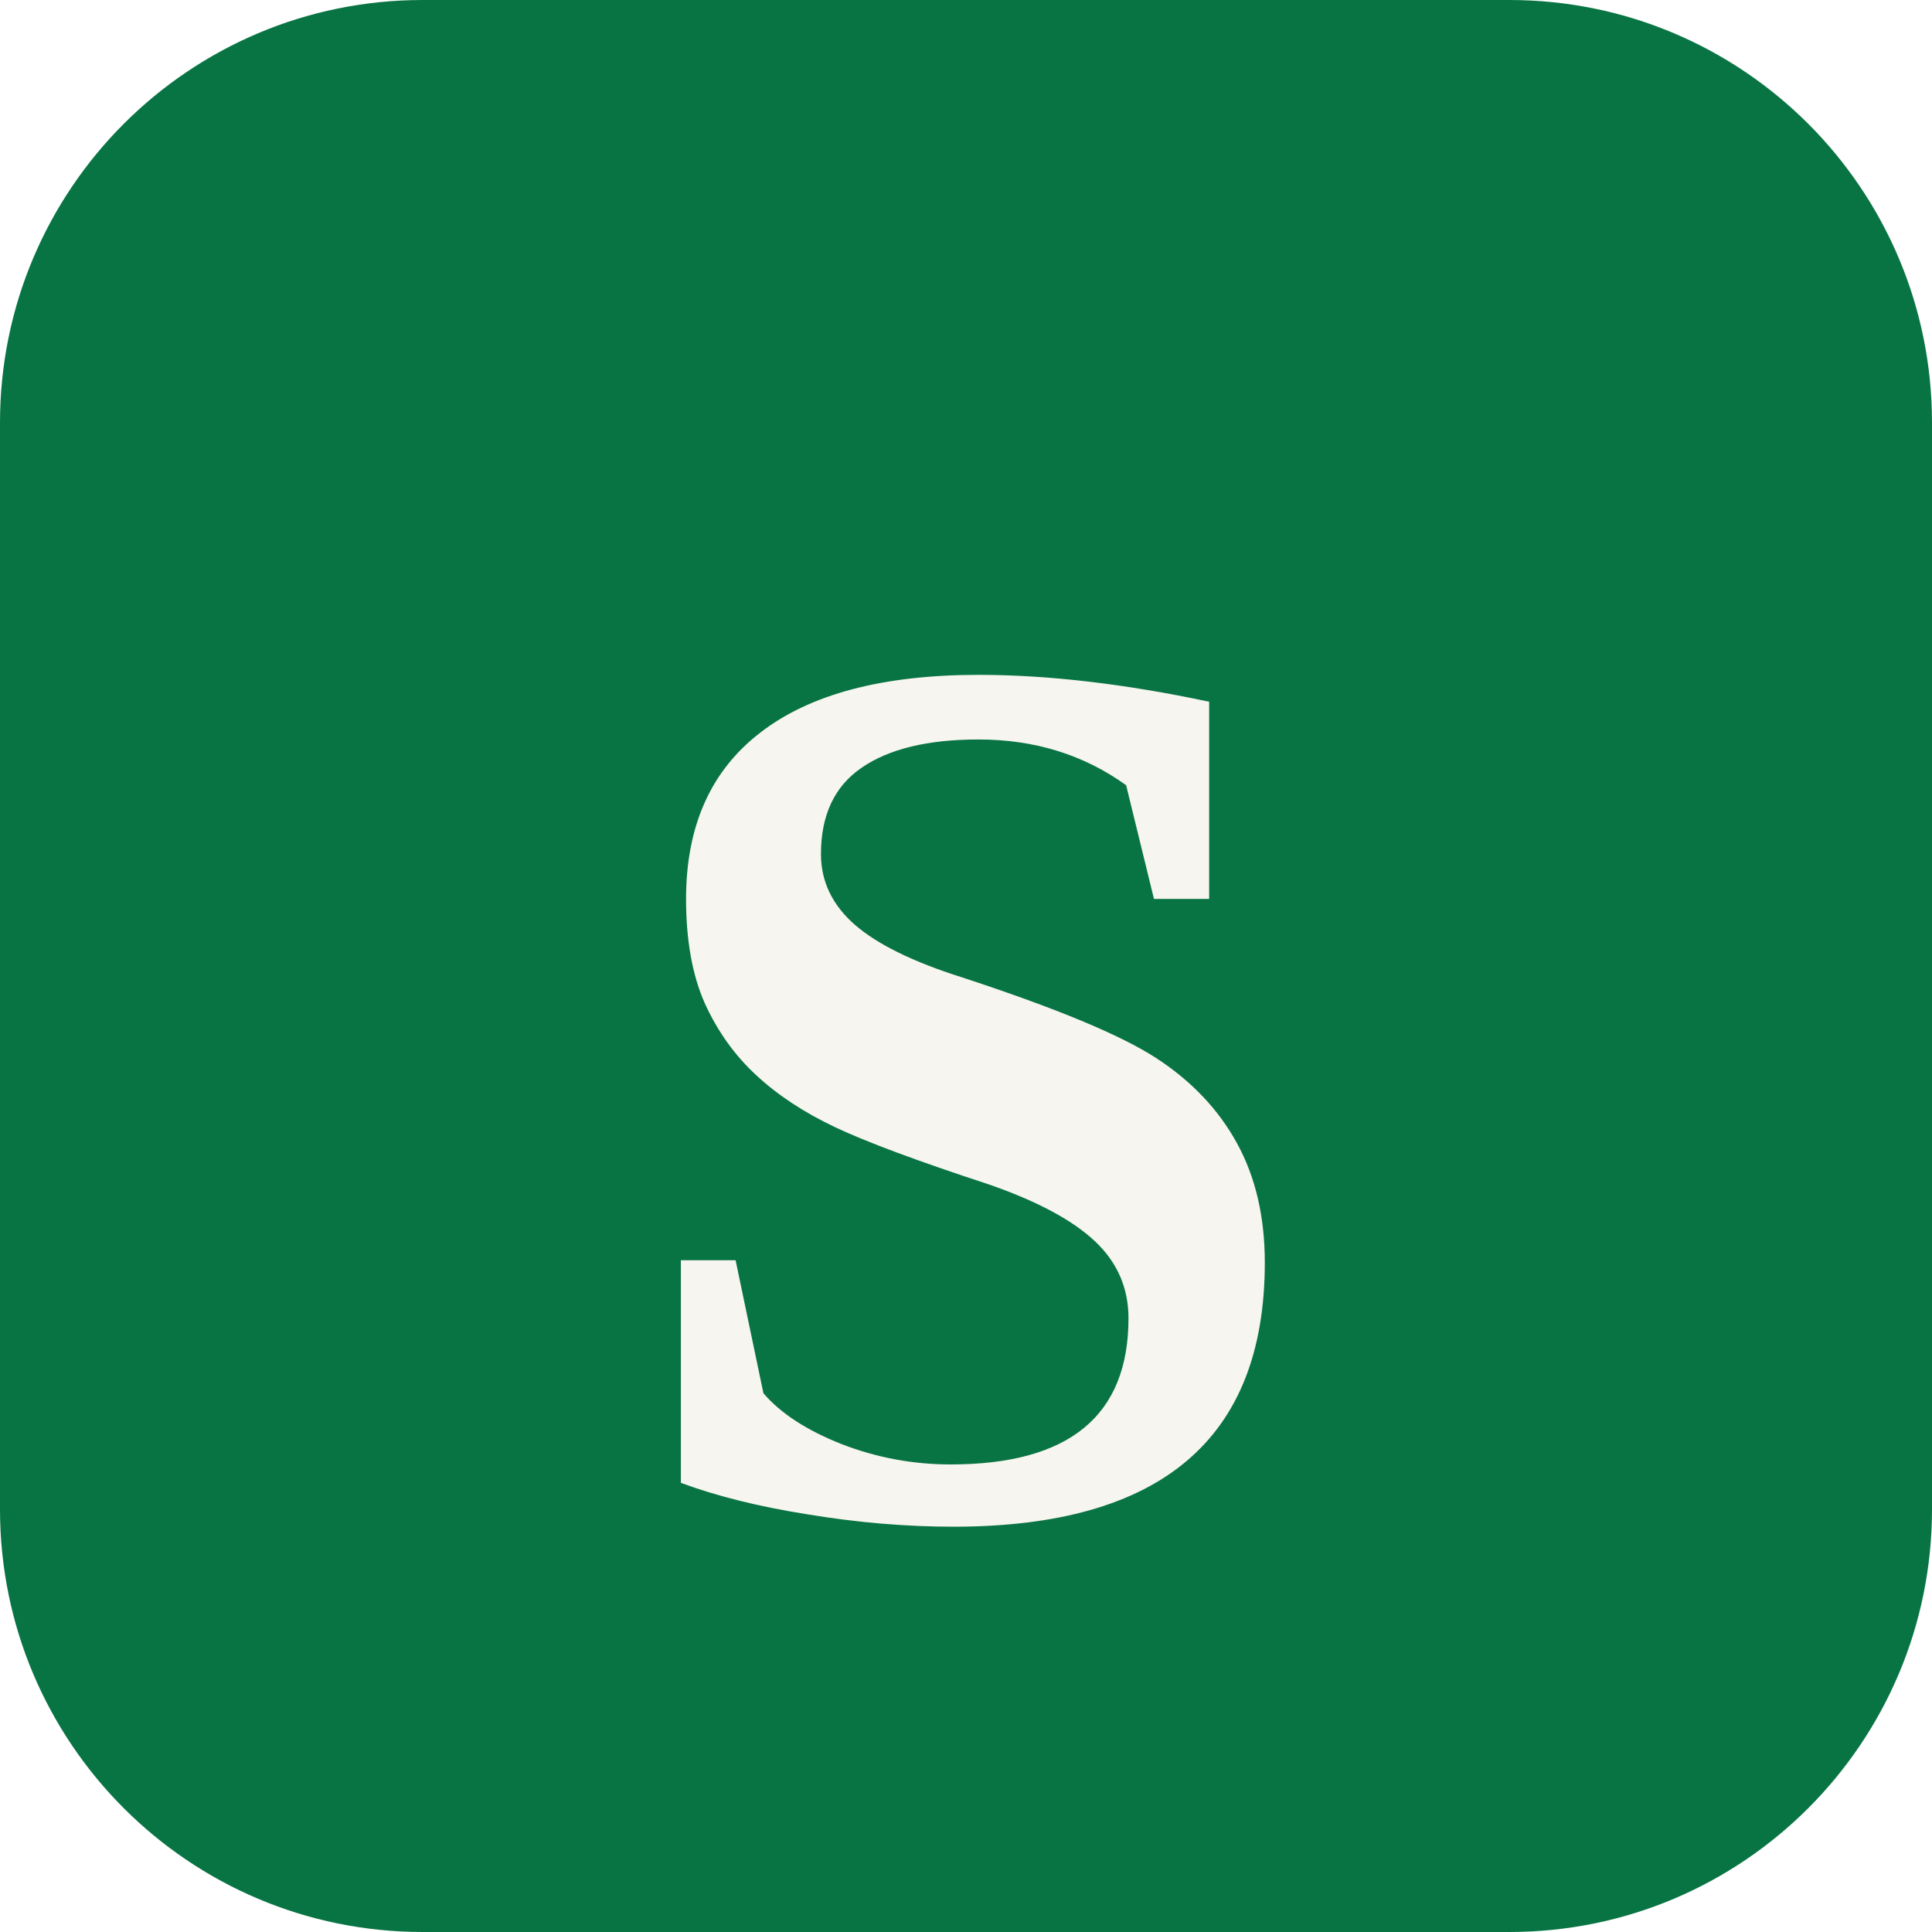
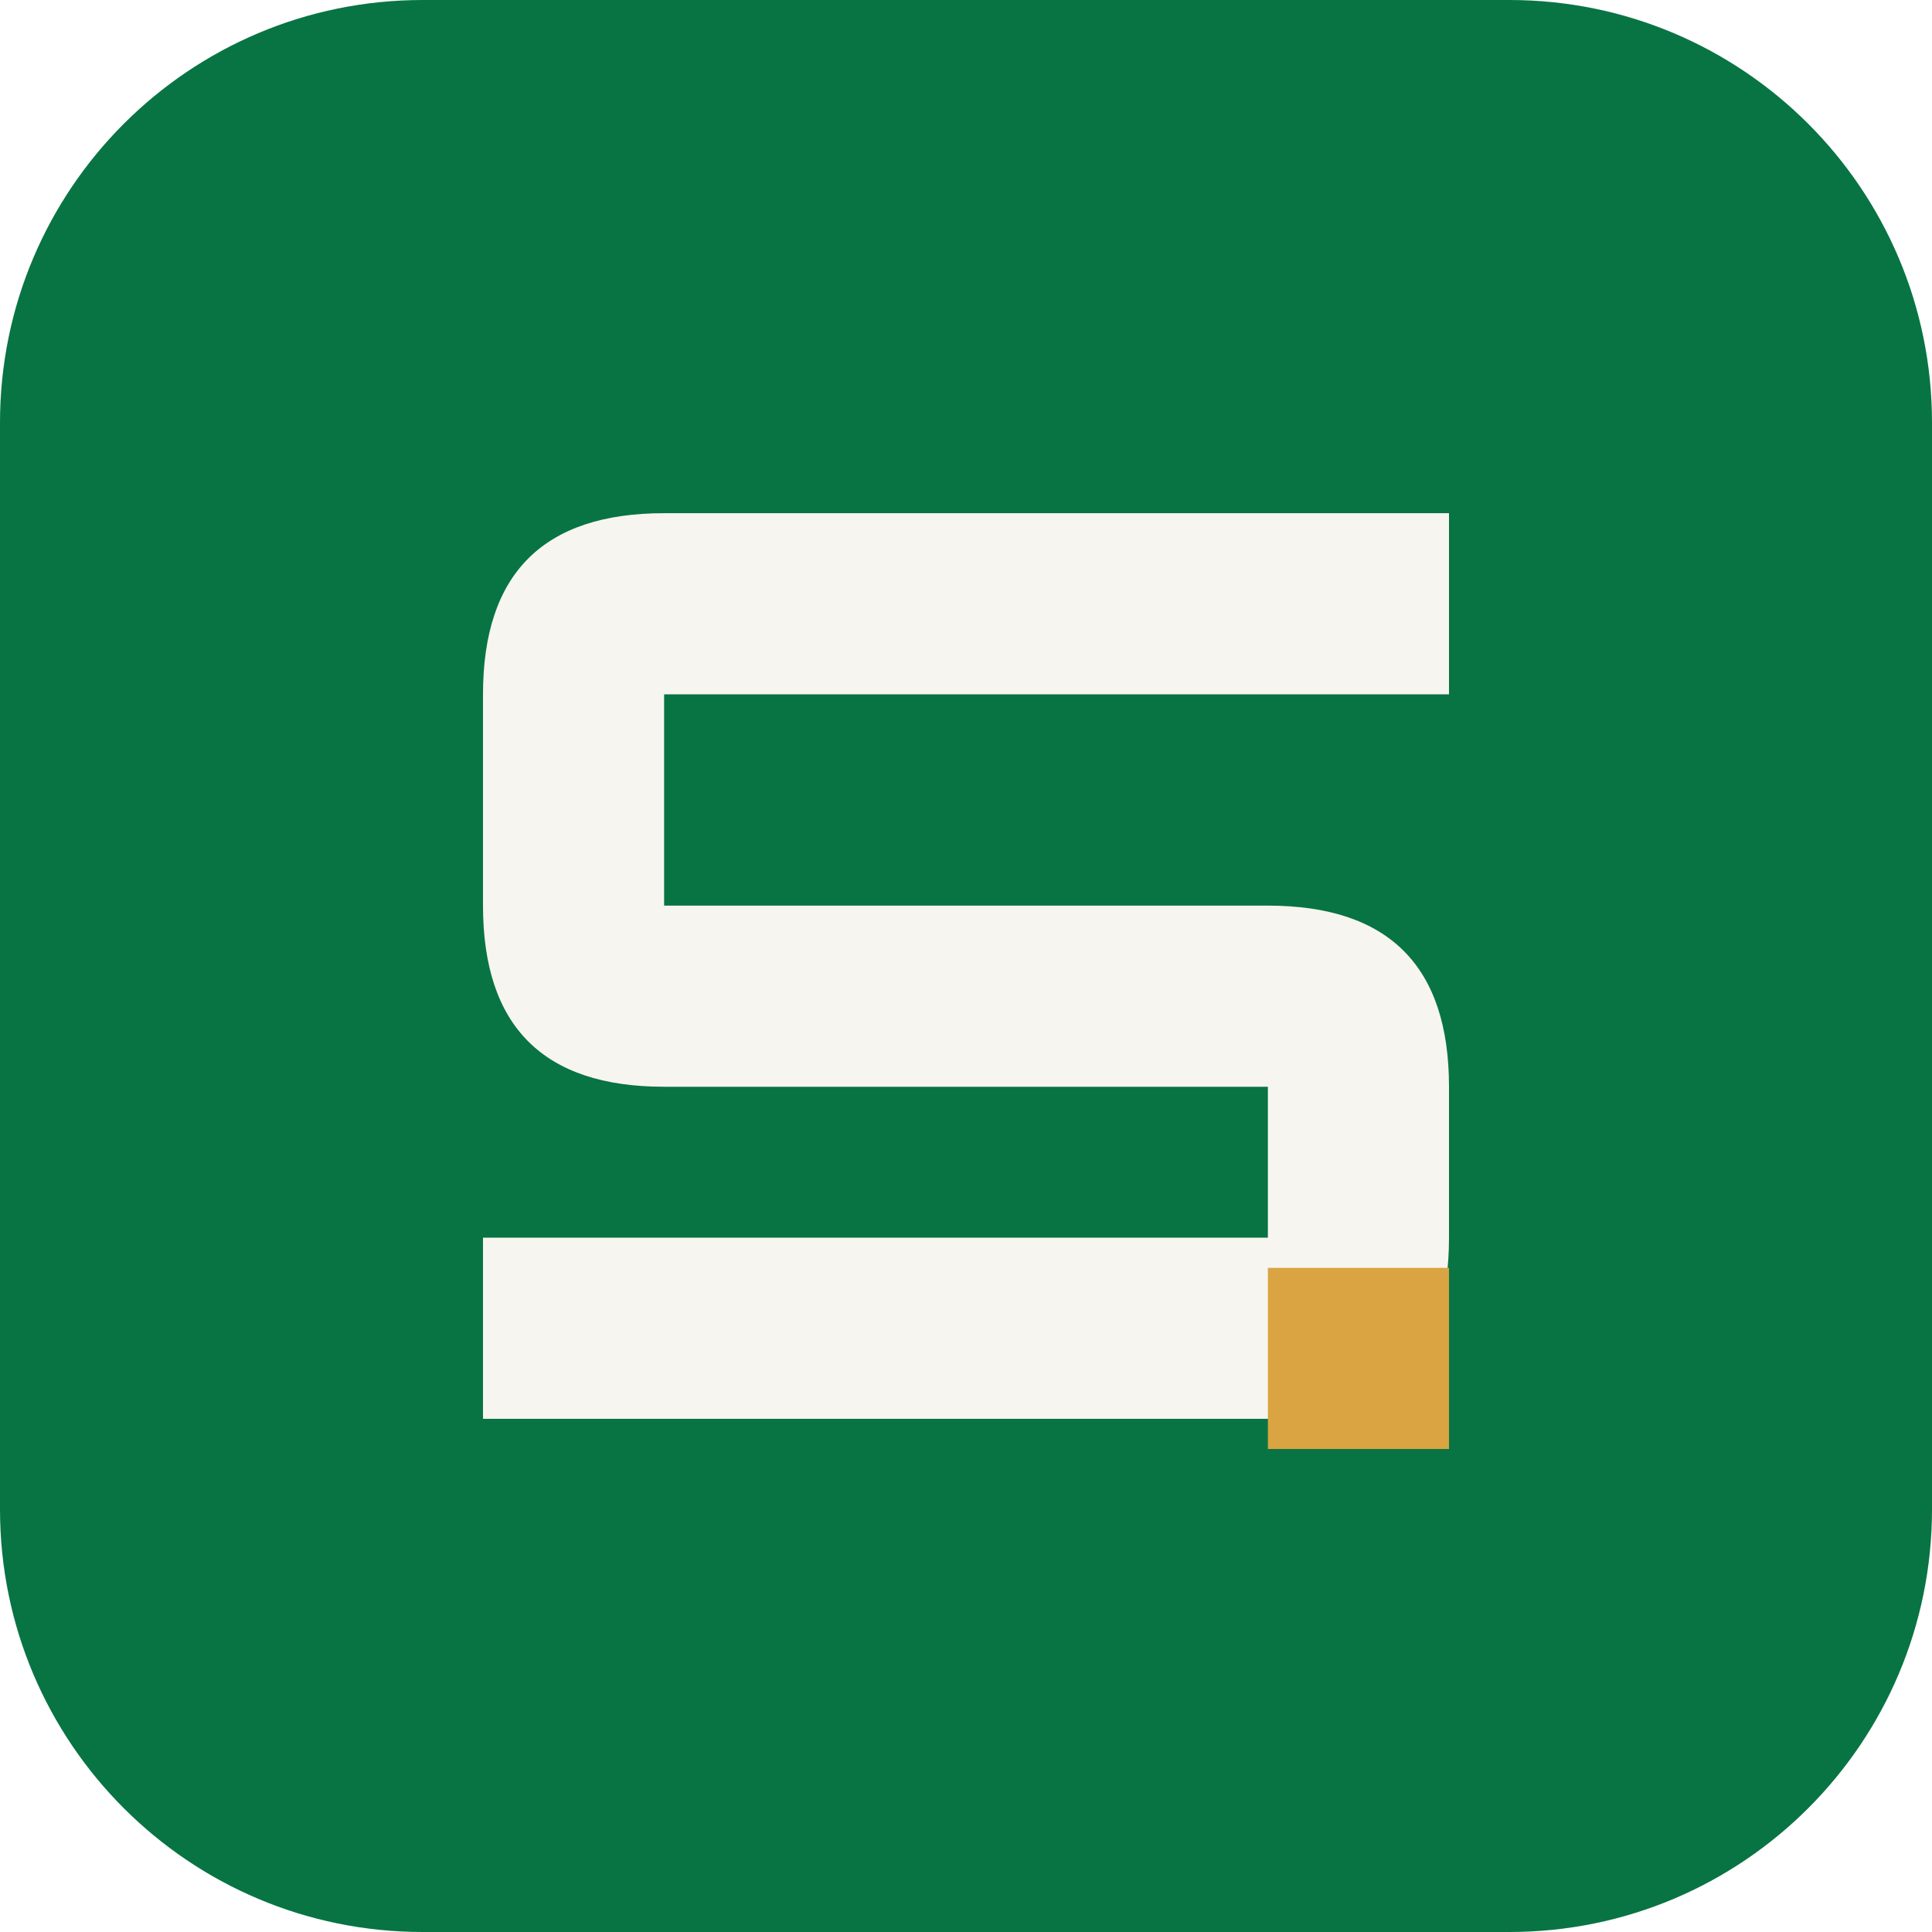
<svg xmlns="http://www.w3.org/2000/svg" viewBox="0 0 64 64" width="64" height="64">
  <rect width="64" height="64" rx="14" fill="#087443" />
-   <text x="32" y="36" text-anchor="middle" dominant-baseline="central" font-family="Georgia, 'Times New Roman', serif" font-weight="700" font-size="42" fill="#F7F5EF">S</text>
+   <path d="M16 17h32v6H22v7h20c4 0 6 2 6 6v5c0 4-2 6-6 6H16v-6h26v-5H22c-4 0-6-2-6-6v-7c0-4 2-6 6-6h26" fill="#F7F5EF" />
+   <path d="M42 42h6v6h-6z" fill="#D9A441" />
</svg>
